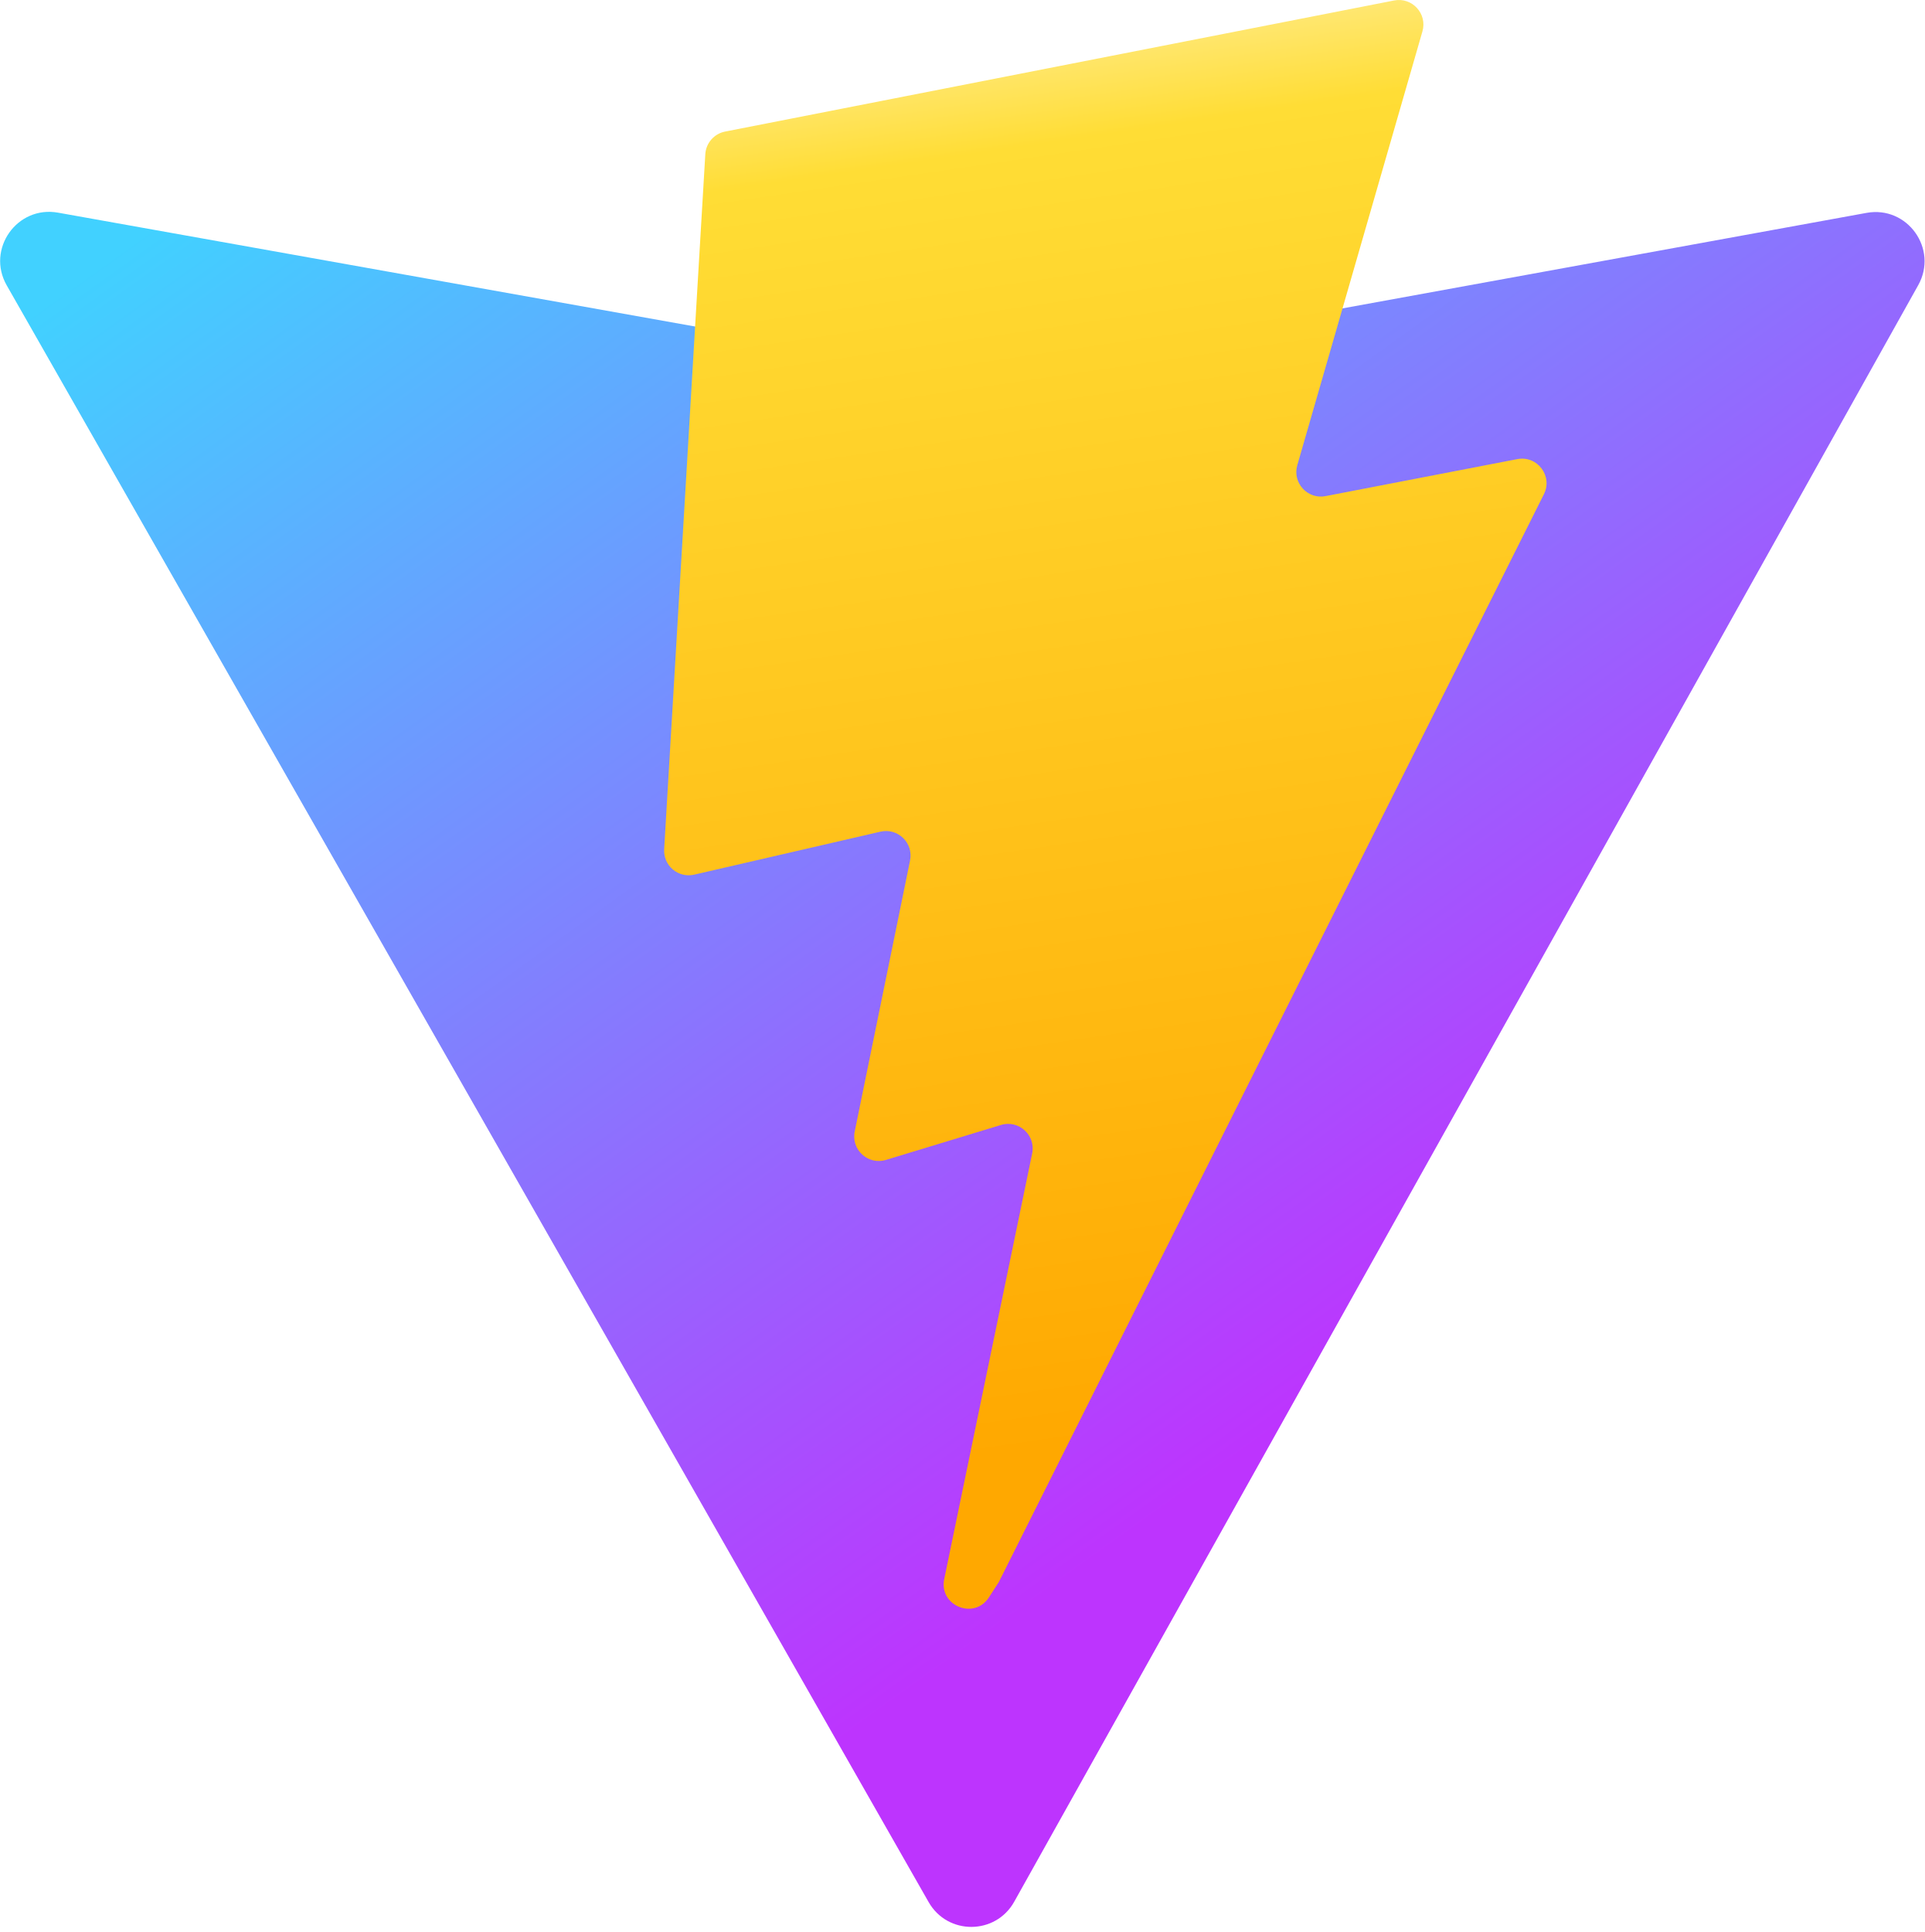
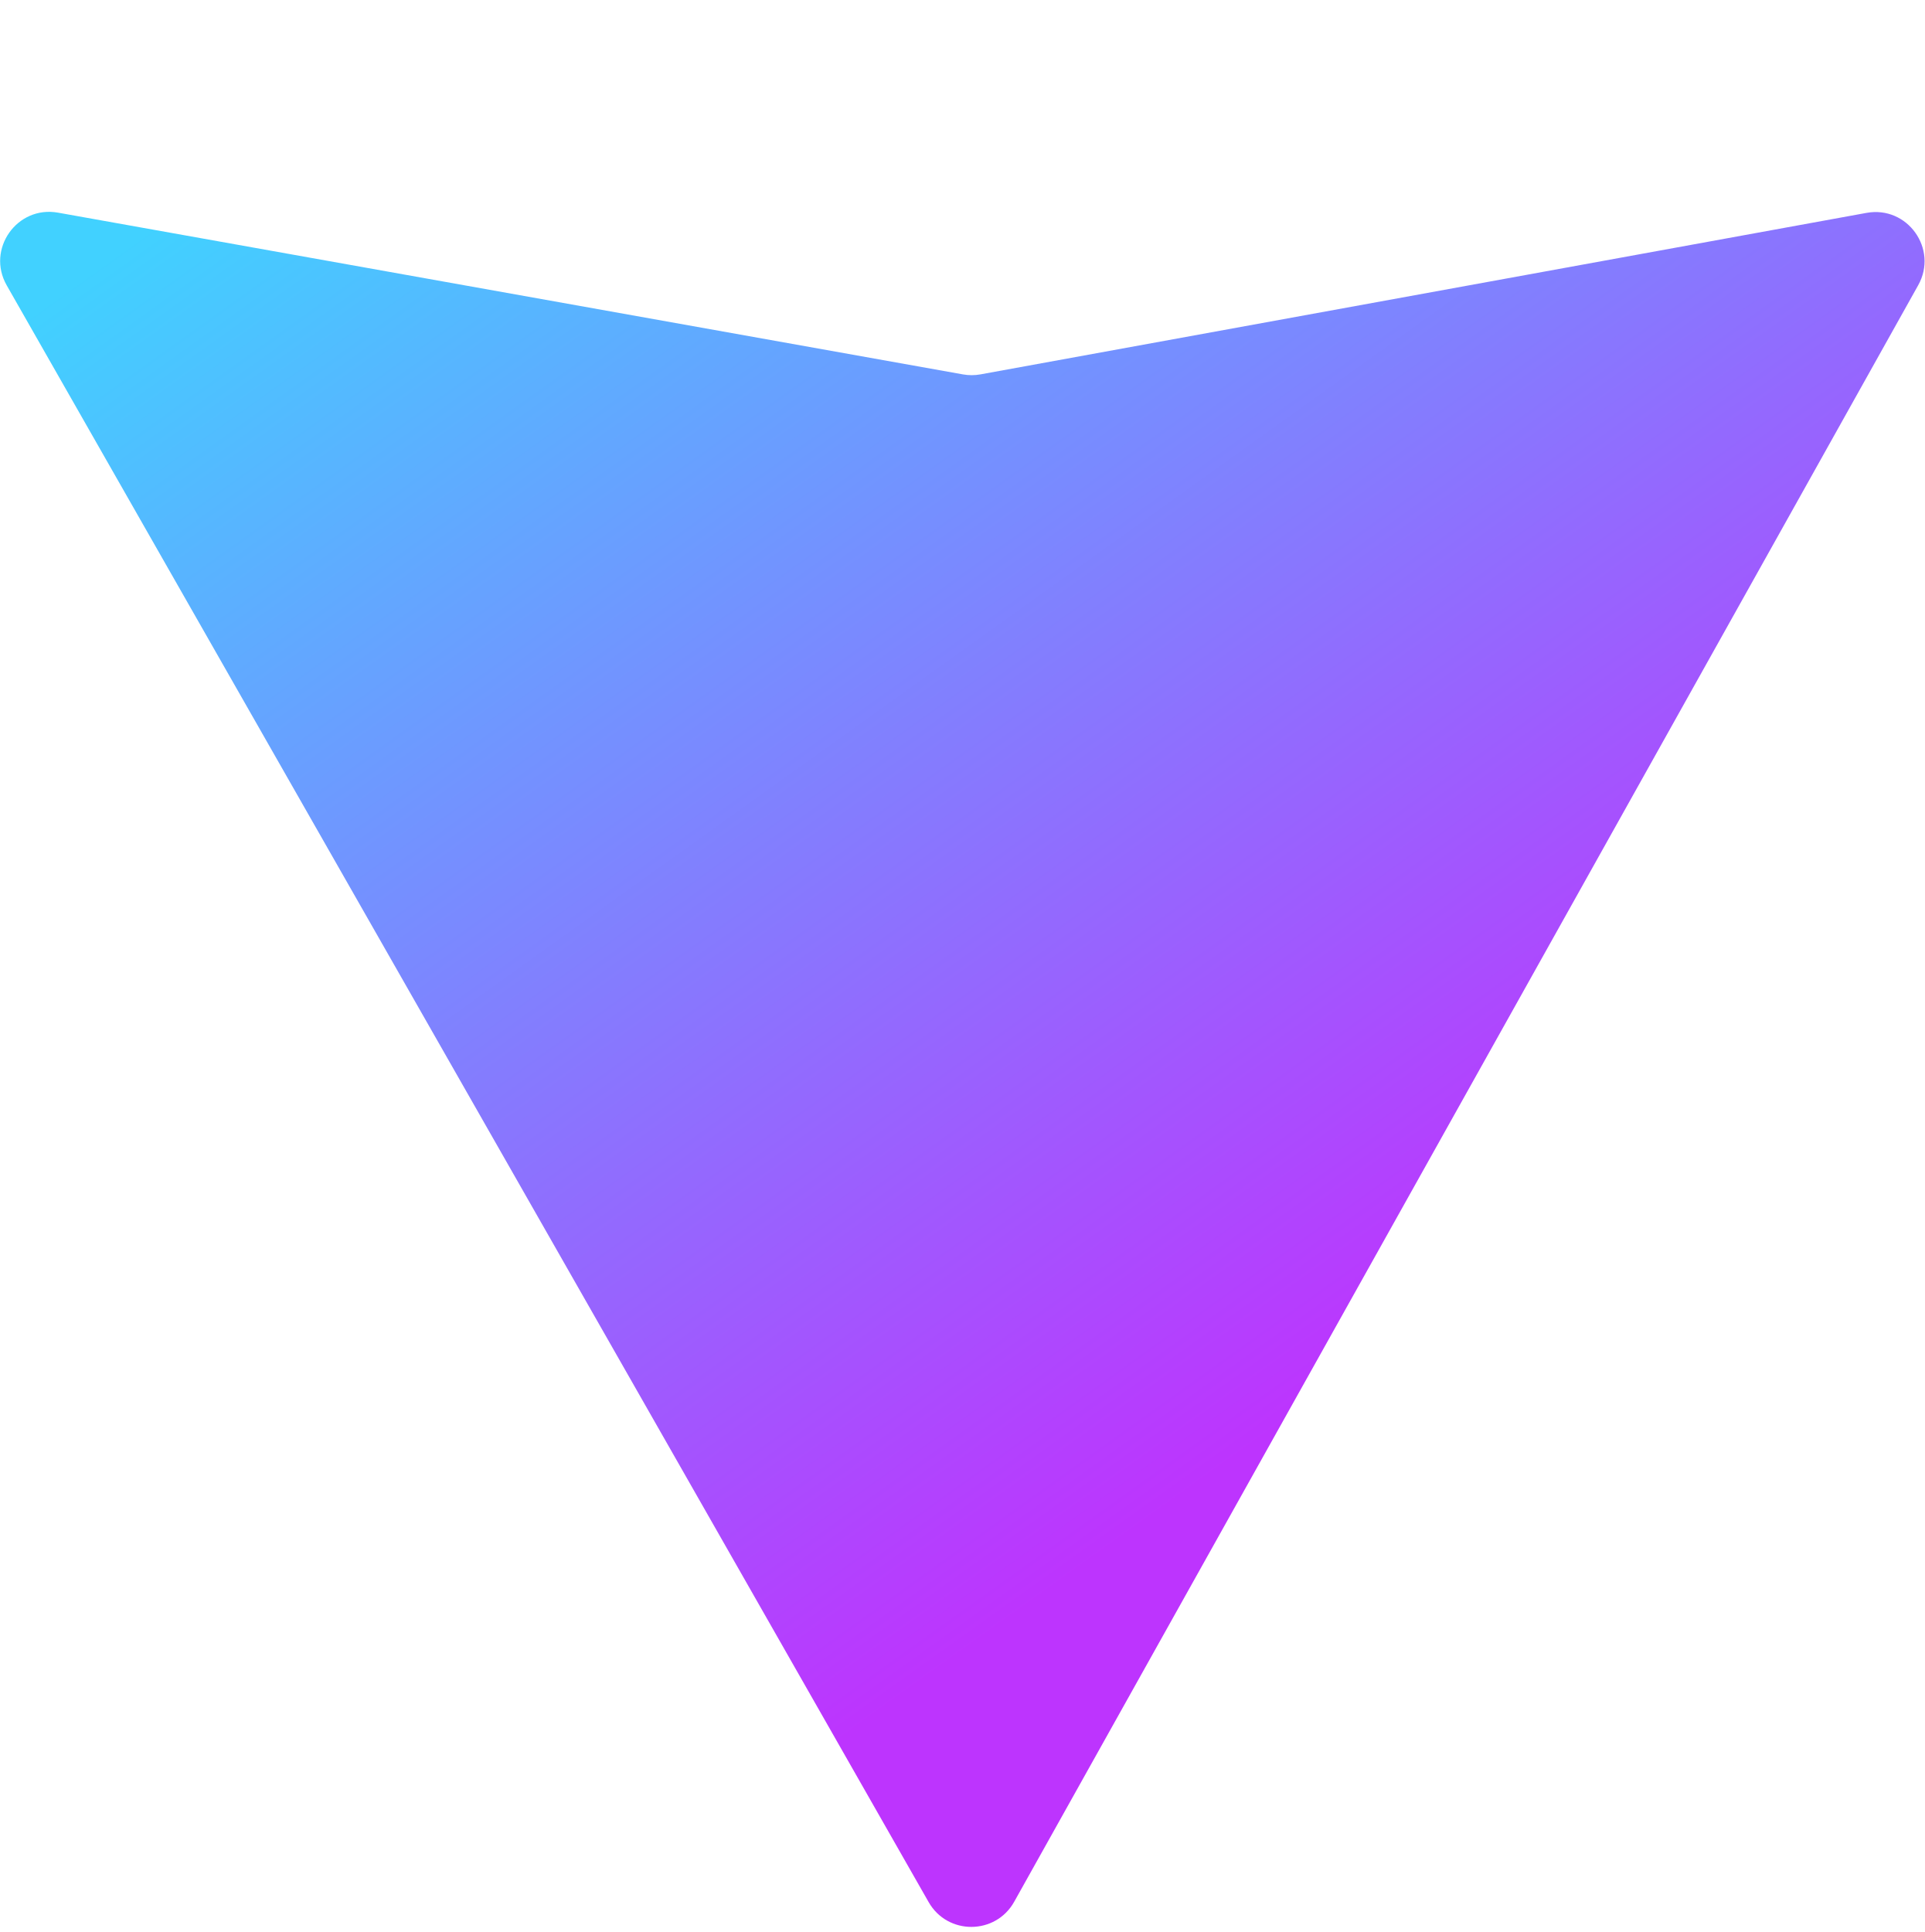
<svg xmlns="http://www.w3.org/2000/svg" aria-hidden="true" role="img" class="iconify iconify--logos" width="31.88" height="32" preserveAspectRatio="xMidYMid meet" viewBox="0 0 256 257">
  <defs>
    <linearGradient id="IconifyId1813088fe1fbc01fb466" x1="-.828%" x2="57.636%" y1="7.652%" y2="78.411%">
      <stop offset="0%" stop-color="#41D1FF" />
      <stop offset="100%" stop-color="#BD34FE" />
    </linearGradient>
    <linearGradient id="IconifyId1813088fe1fbc01fb467" x1="43.376%" x2="50.316%" y1="2.242%" y2="89.03%">
      <stop offset="0%" stop-color="#FFEA83" />
      <stop offset="8.333%" stop-color="#FFDD35" />
      <stop offset="100%" stop-color="#FFA800" />
    </linearGradient>
  </defs>
  <path fill="url(#IconifyId1813088fe1fbc01fb466)" d="M255.153 37.938L134.897 252.976c-2.483 4.44-8.862 4.466-11.382.048L.875 37.958c-2.746-4.814 1.371-10.646 6.827-9.67l120.385 21.517a6.537 6.537 0 0 0 2.322-.004l117.867-21.483c5.438-.991 9.574 4.796 6.877 9.62Z" />
-   <path fill="url(#IconifyId1813088fe1fbc01fb467)" d="M185.432.063L96.44 17.501a3.268 3.268 0 0 0-2.634 3.014l-5.474 92.456a3.268 3.268 0 0 0 3.997 3.378l24.777-5.718c2.318-.535 4.413 1.507 3.936 3.838l-7.361 36.047c-.495 2.426 1.782 4.5 4.151 3.78l15.304-4.649c2.372-.72 4.652 1.36 4.15 3.788l-11.698 56.621c-.732 3.542 3.979 5.473 5.943 2.437l1.313-2.028l72.516-144.72c1.215-2.423-.88-5.186-3.54-4.672l-25.505 4.922c-2.396.462-4.435-1.77-3.759-4.114l16.646-57.705c.677-2.35-1.37-4.583-3.769-4.113Z" />
+   <path fill="url(https://www.flaticon.com/free-icon/camera_12756613)" d="M185.432.063L96.44 17.501a3.268 3.268 0 0 0-2.634 3.014l-5.474 92.456a3.268 3.268 0 0 0 3.997 3.378l24.777-5.718c2.318-.535 4.413 1.507 3.936 3.838l-7.361 36.047c-.495 2.426 1.782 4.5 4.151 3.78l15.304-4.649c2.372-.72 4.652 1.36 4.15 3.788l-11.698 56.621c-.732 3.542 3.979 5.473 5.943 2.437l1.313-2.028l72.516-144.72c1.215-2.423-.88-5.186-3.54-4.672l-25.505 4.922c-2.396.462-4.435-1.77-3.759-4.114l16.646-57.705c.677-2.35-1.37-4.583-3.769-4.113Z" />
</svg>
